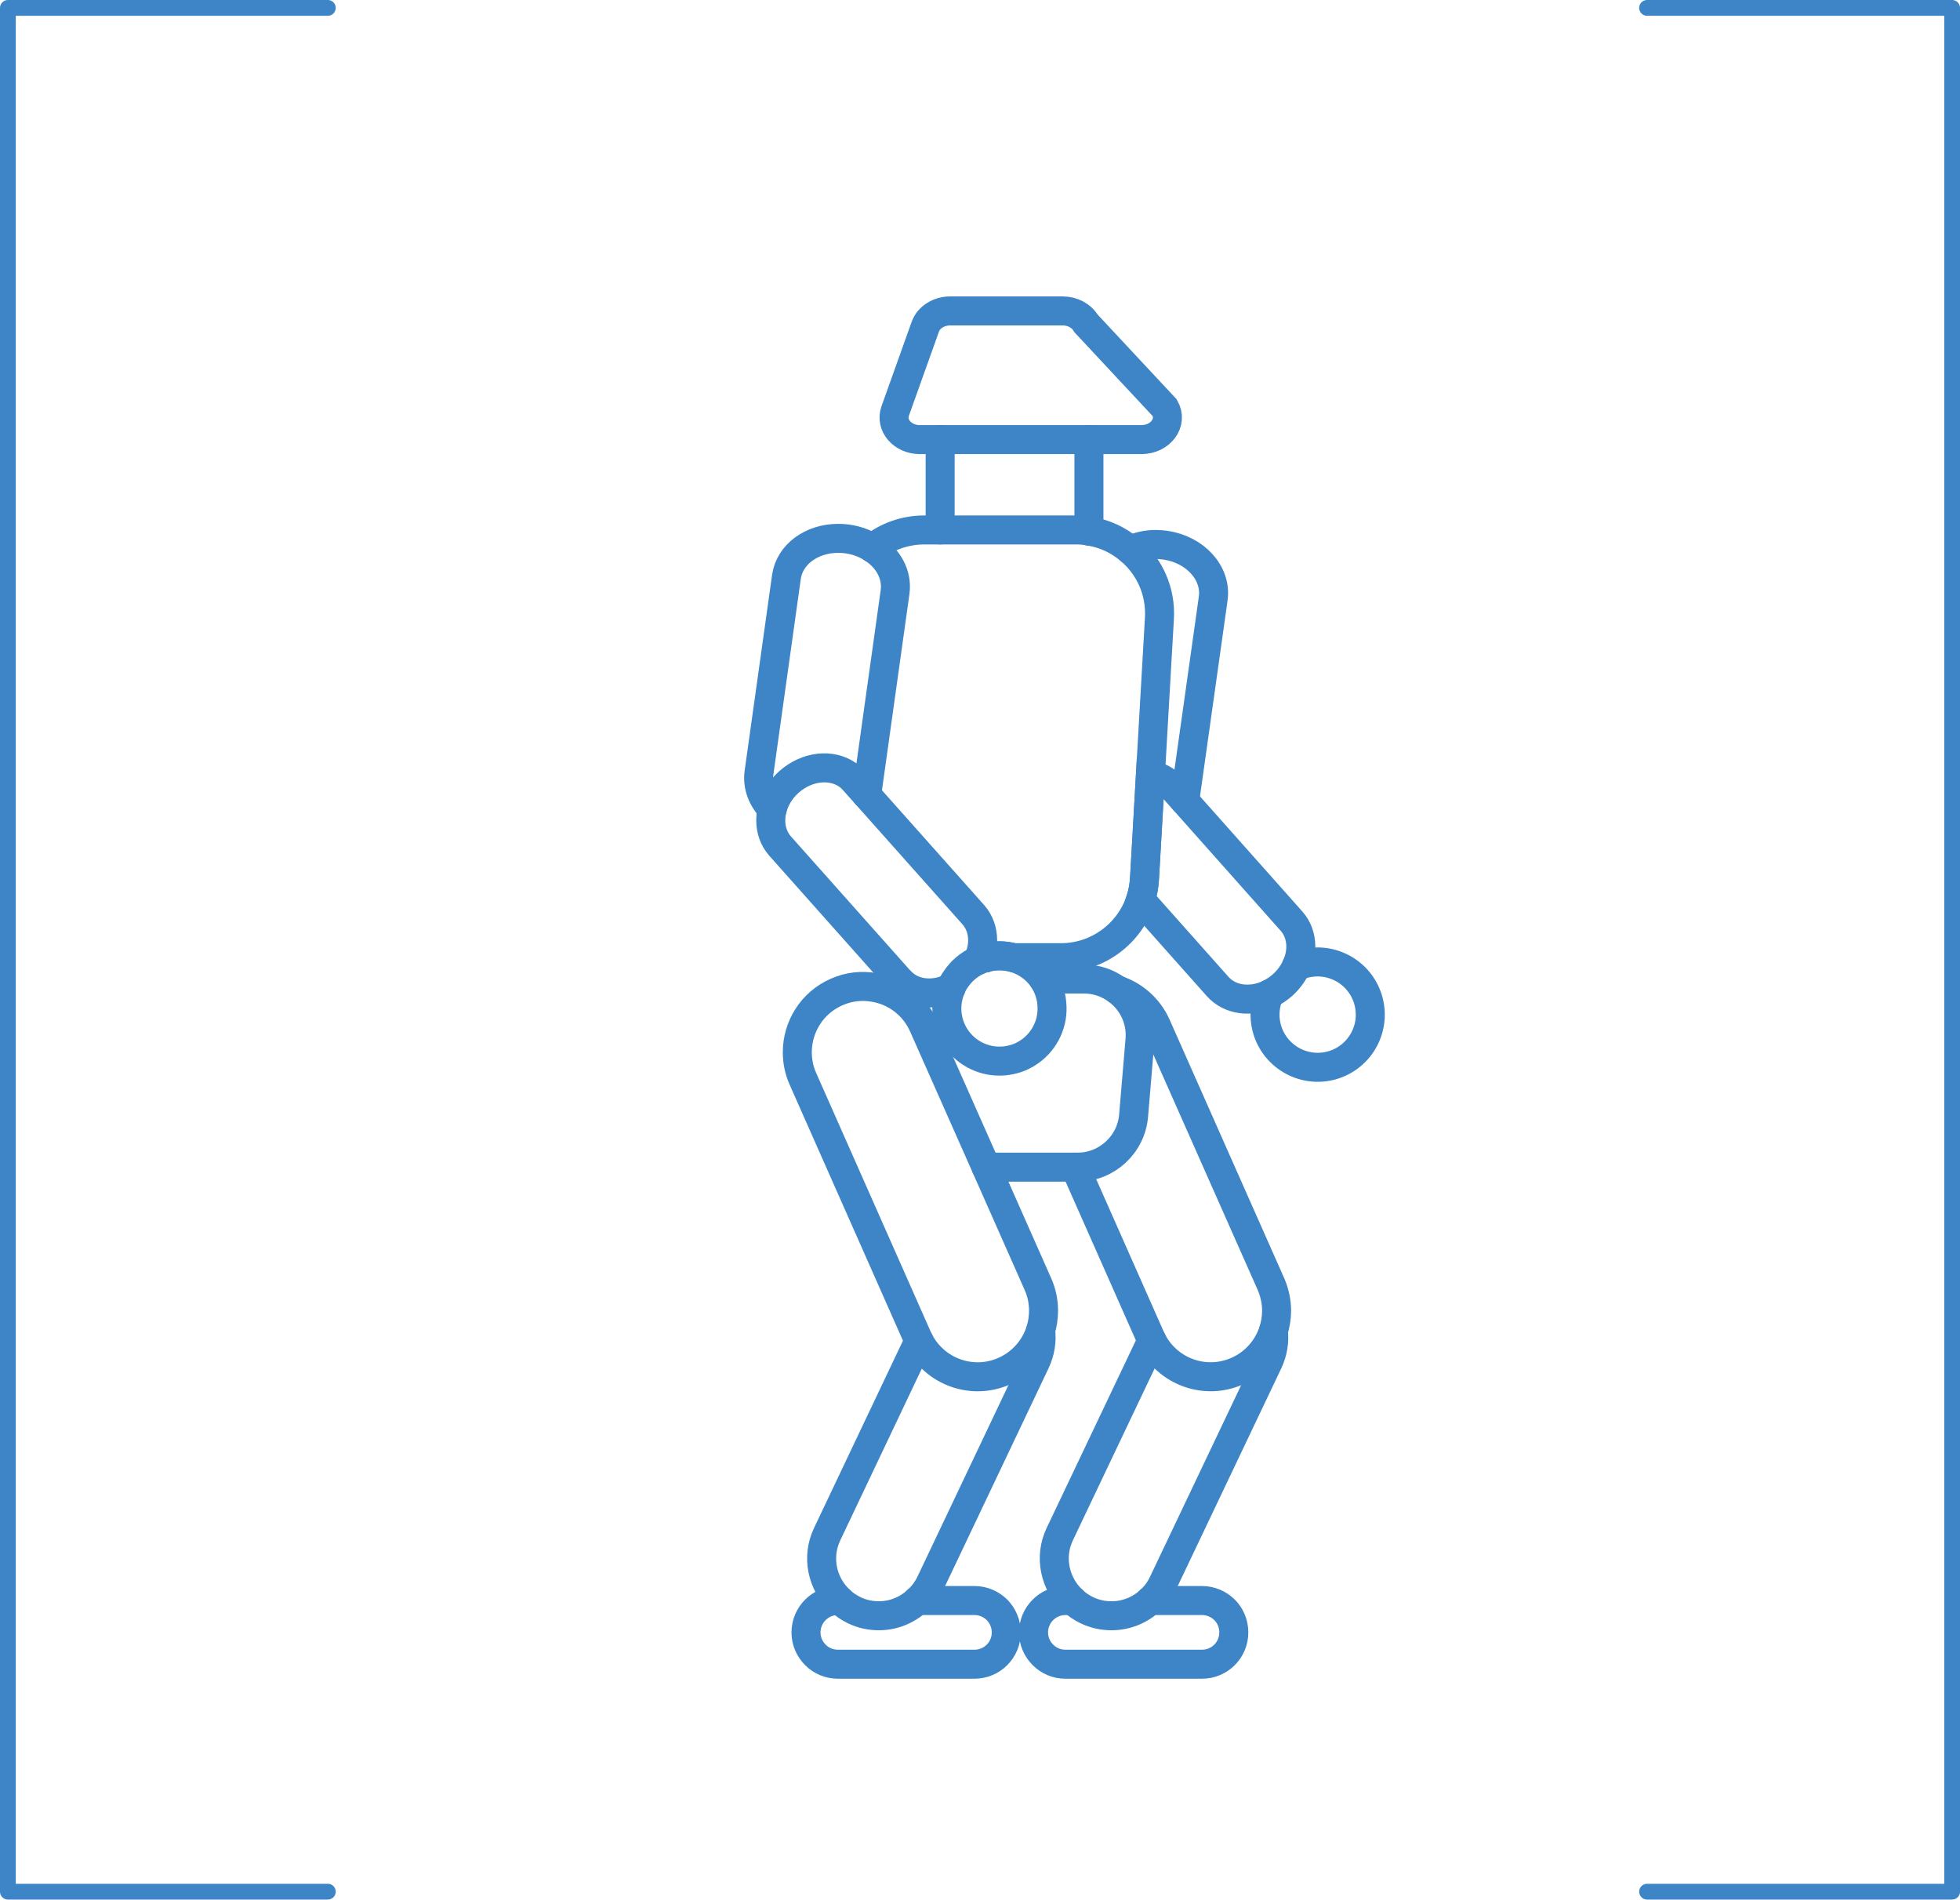
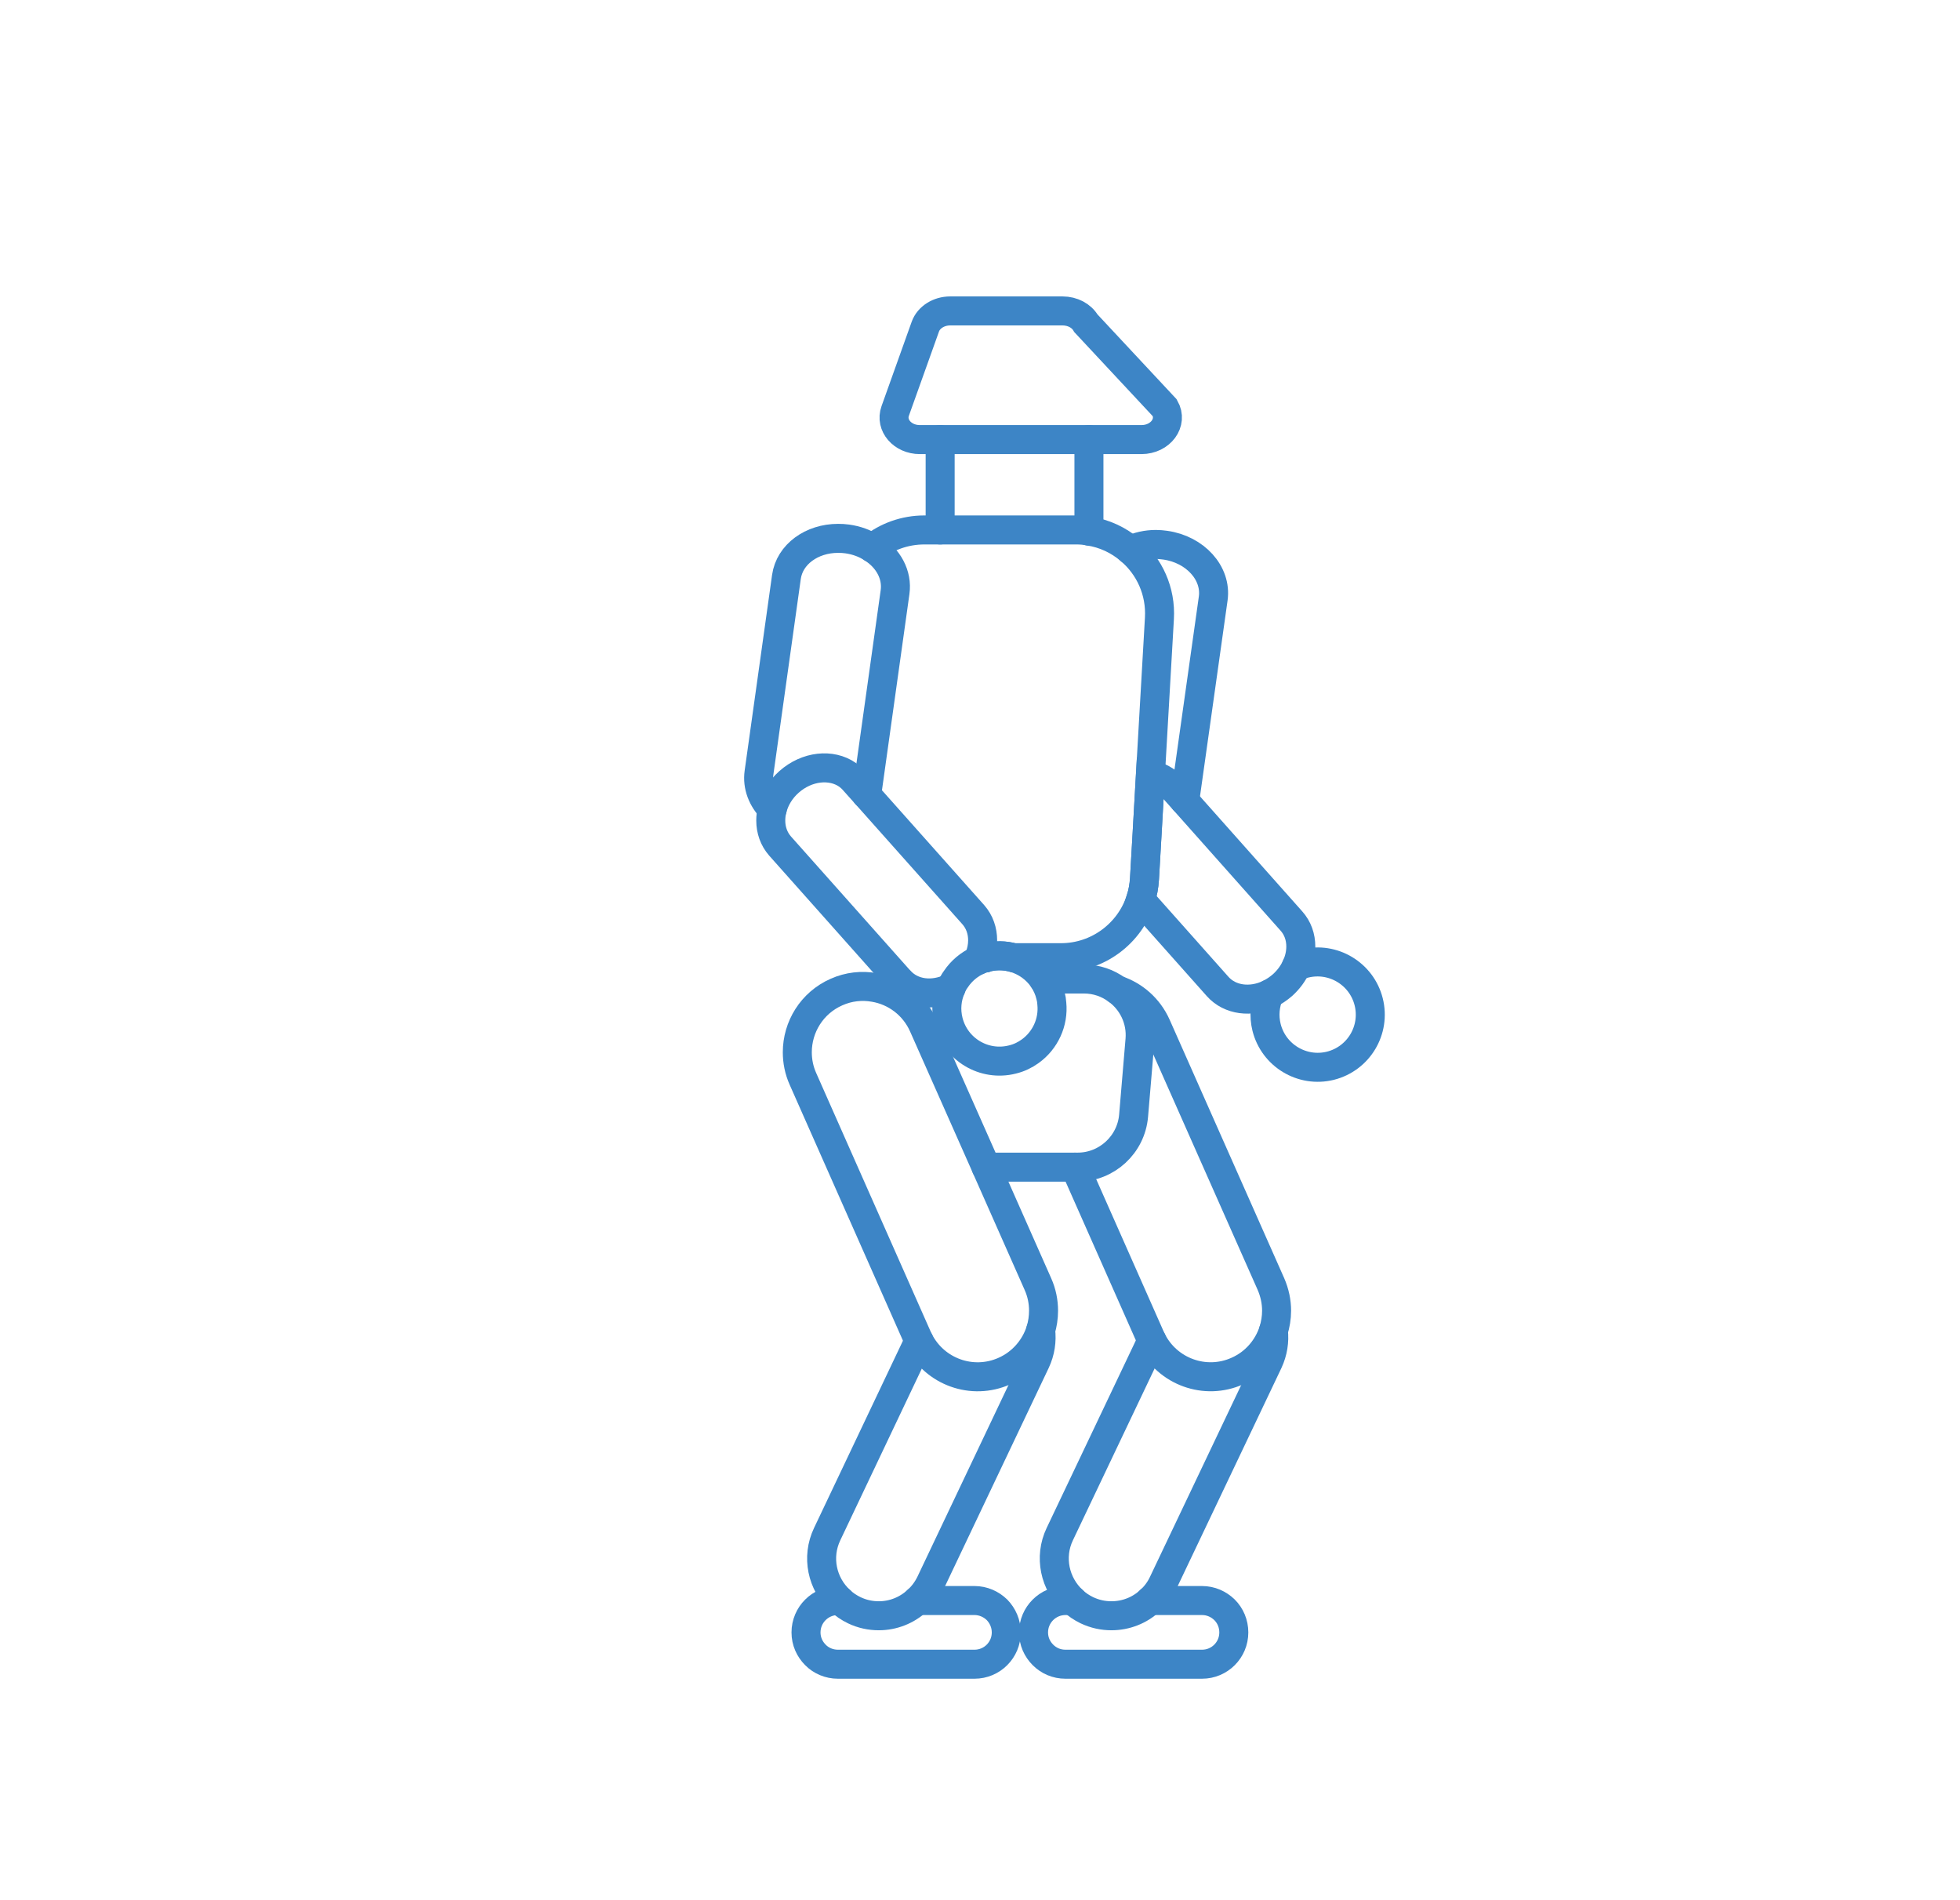
<svg xmlns="http://www.w3.org/2000/svg" width="32.872mm" height="31.852mm" viewBox="0 0 32.872 31.852" version="1.1" id="svg69115">
  <defs id="defs69109" />
  <g id="layer1" transform="translate(-58.31916,-133.7973)">
    <g id="g68500" transform="matrix(0.243217,0,0,0.243217,61.06228,95.88787)" style="stroke:#3d85c6;stroke-opacity:1">
      <path style="fill:none;fill-opacity:1;stroke:#3d85c6;stroke-width:2;stroke-linecap:round;stroke-miterlimit:8.865;stroke-dasharray:none;stroke-dashoffset:0;stroke-opacity:1" d="m 63.811,186.173 v 6.31" id="path16576" />
      <line style="fill:none;fill-opacity:1;stroke:#3d85c6;stroke-width:2;stroke-linecap:round;stroke-miterlimit:8.865;stroke-dasharray:none;stroke-dashoffset:0;stroke-opacity:1" x1="53.551" y1="192.403" x2="53.551" y2="186.173" id="line16578" />
      <g transform="translate(-55.799,-278.872)" style="fill:none;fill-opacity:1;stroke:#3d85c6;stroke-width:2;stroke-miterlimit:8.865;stroke-dasharray:none;stroke-dashoffset:0;stroke-opacity:1" id="g16586">
        <path style="fill:none;fill-opacity:1;stroke:#3d85c6;stroke-width:2;stroke-linecap:round;stroke-miterlimit:8.865;stroke-dasharray:none;stroke-dashoffset:0;stroke-opacity:1" d="m 122.46,472.665 c 0.53,-0.25 1.13,-0.39 1.77,-0.39 0.21,0 0.42,0.02 0.64,0.05 2.07,0.29 3.55,1.93 3.31,3.67 l -1.9,13.49 c -0.02,0.15 -0.06,0.3 -0.1,0.44" id="path16580" />
        <path style="fill:none;fill-opacity:1;stroke:#3d85c6;stroke-width:2;stroke-linecap:round;stroke-miterlimit:8.865;stroke-dasharray:none;stroke-dashoffset:0;stroke-opacity:1" d="m 134.22,499.995 c 0,0.45 -0.1,0.92 -0.31,1.37 -0.21,0.47 -0.53,0.91 -0.95,1.29 -0.29,0.25 -0.59,0.45 -0.91,0.61 -1.26,0.61 -2.71,0.44 -3.56,-0.51 l -5.32,-5.98 c 0.15,-0.46 0.24,-0.94 0.27,-1.45 l 0.19,-3.27 v -0.01 l 0.22,-3.89 c 0.57,0.11 1.09,0.38 1.48,0.82 l 0.85,0.95 7.39,8.31 c 0.44,0.49 0.65,1.11 0.65,1.76 z" id="path16582" />
        <path style="fill:none;fill-opacity:1;stroke:#3d85c6;stroke-width:2;stroke-linecap:round;stroke-miterlimit:8.865;stroke-dasharray:none;stroke-dashoffset:0;stroke-opacity:1" d="m 133.91,501.365 c 0.19,-0.08 0.38,-0.15 0.59,-0.2 1.94,-0.48 3.91,0.7 4.4,2.64 0.49,1.95 -0.69,3.92 -2.64,4.41 -1.94,0.48 -3.91,-0.7 -4.4,-2.64 -0.2,-0.8 -0.12,-1.61 0.19,-2.31" id="path16584" />
      </g>
      <path style="fill:none;fill-opacity:1;stroke:#3d85c6;stroke-width:2;stroke-linecap:round;stroke-miterlimit:8.865;stroke-dasharray:none;stroke-dashoffset:0;stroke-opacity:1" d="m 68.031,266.213 h 3.58 c 0.61,0 1.15,0.25 1.55,0.64 0.4,0.4 0.64,0.95 0.64,1.56 0,1.21 -0.98,2.19 -2.19,2.19 h -9.42 c -0.61,0 -1.15,-0.24 -1.55,-0.64 -0.4,-0.4 -0.65,-0.94 -0.65,-1.55 0,-1.22 0.99,-2.2 2.2,-2.2 h 0.5" id="path16588" />
      <path style="fill:none;fill-opacity:1;stroke:#3d85c6;stroke-width:2;stroke-linecap:round;stroke-miterlimit:8.865;stroke-dasharray:none;stroke-dashoffset:0;stroke-opacity:1" d="m 76.531,247.633 c 0.08,0.7 -0.03,1.43 -0.35,2.12 l -7.26,15.26 c -0.22,0.47 -0.53,0.88 -0.89,1.2 -0.72,0.68 -1.68,1.05 -2.67,1.05 -0.57,0 -1.14,-0.12 -1.69,-0.38 -0.37,-0.18 -0.7,-0.4 -0.98,-0.67 -1.23,-1.14 -1.65,-2.99 -0.89,-4.58 l 6.35,-13.35" id="path16590" />
      <g transform="translate(-55.799,-278.872)" style="fill:none;fill-opacity:1;stroke:#3d85c6;stroke-width:2;stroke-miterlimit:8.865;stroke-dasharray:none;stroke-dashoffset:0;stroke-opacity:1" id="g16594">
        <path style="fill:none;fill-opacity:1;stroke:#3d85c6;stroke-width:2;stroke-linecap:round;stroke-miterlimit:8.865;stroke-dasharray:none;stroke-dashoffset:0;stroke-opacity:1" d="m 121.55,502.985 c 1.17,0.39 2.17,1.25 2.71,2.46 l 7.9,17.82 c 0.26,0.6 0.39,1.22 0.39,1.84 0,0.48 -0.08,0.95 -0.22,1.4 -0.39,1.19 -1.26,2.22 -2.49,2.76 -2.22,0.99 -4.81,0.04 -5.89,-2.11 -0.03,-0.07 -0.07,-0.14 -0.1,-0.21 l -5.2,-11.74" id="path16592" />
      </g>
      <path style="fill:none;fill-opacity:1;stroke:#3d85c6;stroke-width:2;stroke-linecap:round;stroke-miterlimit:8.865;stroke-dasharray:none;stroke-dashoffset:0;stroke-opacity:1" d="m 51.981,266.213 h 3.94 c 0.6,0 1.15,0.25 1.55,0.64 0.39,0.4 0.64,0.95 0.64,1.56 0,1.21 -0.98,2.19 -2.19,2.19 h -9.42 c -0.6,0 -1.16,-0.24 -1.55,-0.64 -0.4,-0.4 -0.65,-0.94 -0.65,-1.55 0,-1.22 0.99,-2.2 2.2,-2.2 h 0.15" id="path16596" />
      <path style="fill:none;fill-opacity:1;stroke:#3d85c6;stroke-width:2;stroke-linecap:round;stroke-miterlimit:8.865;stroke-dasharray:none;stroke-dashoffset:0;stroke-opacity:1" d="m 60.661,223.363 h 2.81 c 0.86,0 1.64,0.28 2.28,0.75 1.05,0.76 1.7,2.04 1.58,3.45 l -0.44,5.22 c -0.17,2 -1.85,3.55 -3.86,3.55 h -6.31" id="path16598" />
      <path style="fill:none;fill-opacity:1;stroke:#3d85c6;stroke-width:2;stroke-linecap:round;stroke-miterlimit:8.865;stroke-dasharray:none;stroke-dashoffset:0;stroke-opacity:1" d="m 48.871,193.653 c 0.98,-0.78 2.23,-1.25 3.59,-1.25 h 10.45 c 0.31,0 0.61,0.02 0.9,0.08 1.08,0.16 2.06,0.63 2.85,1.31 1.32,1.12 2.12,2.83 2.01,4.71 l -0.62,10.78 -0.22,3.89 v 0.01 l -0.19,3.27 c -0.03,0.51 -0.12,0.99 -0.27,1.45 -0.75,2.32 -2.94,3.99 -5.49,3.99 h -3.28 c -0.58,-0.16 -1.21,-0.18 -1.84,-0.02 -0.02,0.01 -0.05,0.01 -0.07,0.02 h -0.45" id="path16600" />
      <path style="fill:none;fill-opacity:1;stroke:#3d85c6;stroke-width:2;stroke-linecap:round;stroke-miterlimit:8.865;stroke-dasharray:none;stroke-dashoffset:0;stroke-opacity:1" d="m 60.481,247.583 c 0.09,0.72 -0.02,1.47 -0.35,2.17 l -7.25,15.26 c -0.23,0.47 -0.54,0.88 -0.9,1.2 -0.73,0.68 -1.68,1.05 -2.66,1.05 -0.57,0 -1.15,-0.12 -1.69,-0.38 -0.37,-0.18 -0.7,-0.4 -0.98,-0.67 -1.24,-1.14 -1.65,-2.99 -0.89,-4.58 l 6.33,-13.33" id="path16602" />
      <path style="fill:none;fill-opacity:1;stroke:#3d85c6;stroke-width:2;stroke-linecap:round;stroke-miterlimit:8.865;stroke-dasharray:none;stroke-dashoffset:0;stroke-opacity:1" d="m 60.681,246.233 c 0,0.46 -0.07,0.92 -0.2,1.35 -0.38,1.21 -1.26,2.26 -2.5,2.81 -2.22,0.99 -4.8,0.05 -5.89,-2.09 -0.04,-0.07 -0.08,-0.15 -0.11,-0.23 l -7.89,-17.82 c -0.27,-0.6 -0.39,-1.23 -0.39,-1.84 0,-1.74 1,-3.4 2.7,-4.15 0.85,-0.38 1.75,-0.47 2.6,-0.32 1.45,0.24 2.75,1.19 3.39,2.63 l 4.33,9.76 3.57,8.06 c 0.27,0.6 0.39,1.23 0.39,1.84 z" id="path16604" />
      <g transform="translate(-55.799,-278.872)" style="fill:none;fill-opacity:1;stroke:#3d85c6;stroke-width:2;stroke-miterlimit:8.865;stroke-dasharray:none;stroke-dashoffset:0;stroke-opacity:1" id="g16612">
        <path style="fill:none;fill-opacity:1;stroke:#3d85c6;stroke-width:2;stroke-linecap:round;stroke-miterlimit:8.865;stroke-dasharray:none;stroke-dashoffset:0;stroke-opacity:1" d="m 97.77,490.525 c -0.68,-0.69 -1.04,-1.59 -0.91,-2.52 l 1.89,-13.49 c 0.22,-1.56 1.75,-2.66 3.56,-2.66 0.21,0 0.42,0.01 0.63,0.04 0.65,0.09 1.24,0.31 1.73,0.63 1.1,0.69 1.74,1.84 1.57,3.04 l -1.89,13.5 c -0.02,0.15 -0.06,0.3 -0.1,0.44" id="path16606" />
        <path style="fill:none;fill-opacity:1;stroke:#3d85c6;stroke-width:2;stroke-linecap:round;stroke-miterlimit:8.865;stroke-dasharray:none;stroke-dashoffset:0;stroke-opacity:1" d="m 110.11,502.835 c -1.26,0.61 -2.7,0.45 -3.55,-0.51 l -0.07,-0.07 -8.18,-9.19 c -0.43,-0.49 -0.64,-1.11 -0.64,-1.75 0,-0.26 0.03,-0.53 0.1,-0.79 0.17,-0.68 0.56,-1.35 1.16,-1.88 1.24,-1.1 2.92,-1.26 4.03,-0.49 0.15,0.11 0.3,0.24 0.43,0.39 l 0.86,0.96 7.39,8.3 c 0.43,0.49 0.64,1.11 0.64,1.76 0,0.4 -0.08,0.81 -0.24,1.2 -0.01,0.06 -0.04,0.12 -0.07,0.18" id="path16608" />
        <path style="fill:none;fill-opacity:1;stroke:#3d85c6;stroke-width:2;stroke-linecap:round;stroke-miterlimit:8.865;stroke-dasharray:none;stroke-dashoffset:0;stroke-opacity:1" d="m 115.56,507.215 c -0.36,0.26 -0.77,0.46 -1.23,0.57 -1.95,0.49 -3.92,-0.69 -4.41,-2.64 -0.2,-0.8 -0.12,-1.6 0.19,-2.31 0.08,-0.21 0.19,-0.41 0.33,-0.6 0.37,-0.55 0.89,-1 1.53,-1.29 0.16,-0.07 0.34,-0.13 0.52,-0.18 0.02,-0.01 0.05,-0.01 0.07,-0.02 0.63,-0.16 1.26,-0.14 1.84,0.02 0.83,0.23 1.57,0.75 2.06,1.47 0.22,0.34 0.4,0.72 0.5,1.14 0.05,0.18 0.08,0.37 0.09,0.55 0.13,1.3 -0.46,2.55 -1.49,3.29 z" id="path16610" />
      </g>
      <path style="fill:none;fill-opacity:1;stroke:#3d85c6;stroke-width:2;stroke-linecap:round;stroke-miterlimit:8.865;stroke-dasharray:none;stroke-dashoffset:0;stroke-opacity:1" d="m 67.431,186.173 h -15.28 c -1.2,0 -2.05,-0.99 -1.7,-1.97 l 2.08,-5.82 c 0.23,-0.64 0.93,-1.08 1.71,-1.08 h 7.75 c 0.69,0 1.31,0.33 1.61,0.85 l 5.44,5.83 c 0.58,1.01 -0.29,2.19 -1.61,2.19 z" id="path16614" />
    </g>
-     <polyline id="polyline16716" points="   76.58,562.518 56.299,562.518 56.299,443.132 76.58,443.132  " style="fill:none;fill-opacity:1;stroke:#3d85c6;stroke-width:1;stroke-linecap:round;stroke-linejoin:round;stroke-miterlimit:8.865;stroke-dasharray:none;stroke-opacity:1" transform="matrix(0.2645833,0,0,0.2645833,43.55568,16.68429)" />
-     <polyline id="polyline16718" points="   160.203,443.132 179.541,443.132 179.541,562.518 160.203,562.518  " style="fill:none;fill-opacity:1;stroke:#3d85c6;stroke-width:1;stroke-linecap:round;stroke-linejoin:round;stroke-miterlimit:8.865;stroke-dasharray:none;stroke-opacity:1" transform="matrix(0.2645833,0,0,0.2645833,43.55568,16.68429)" />
  </g>
</svg>
